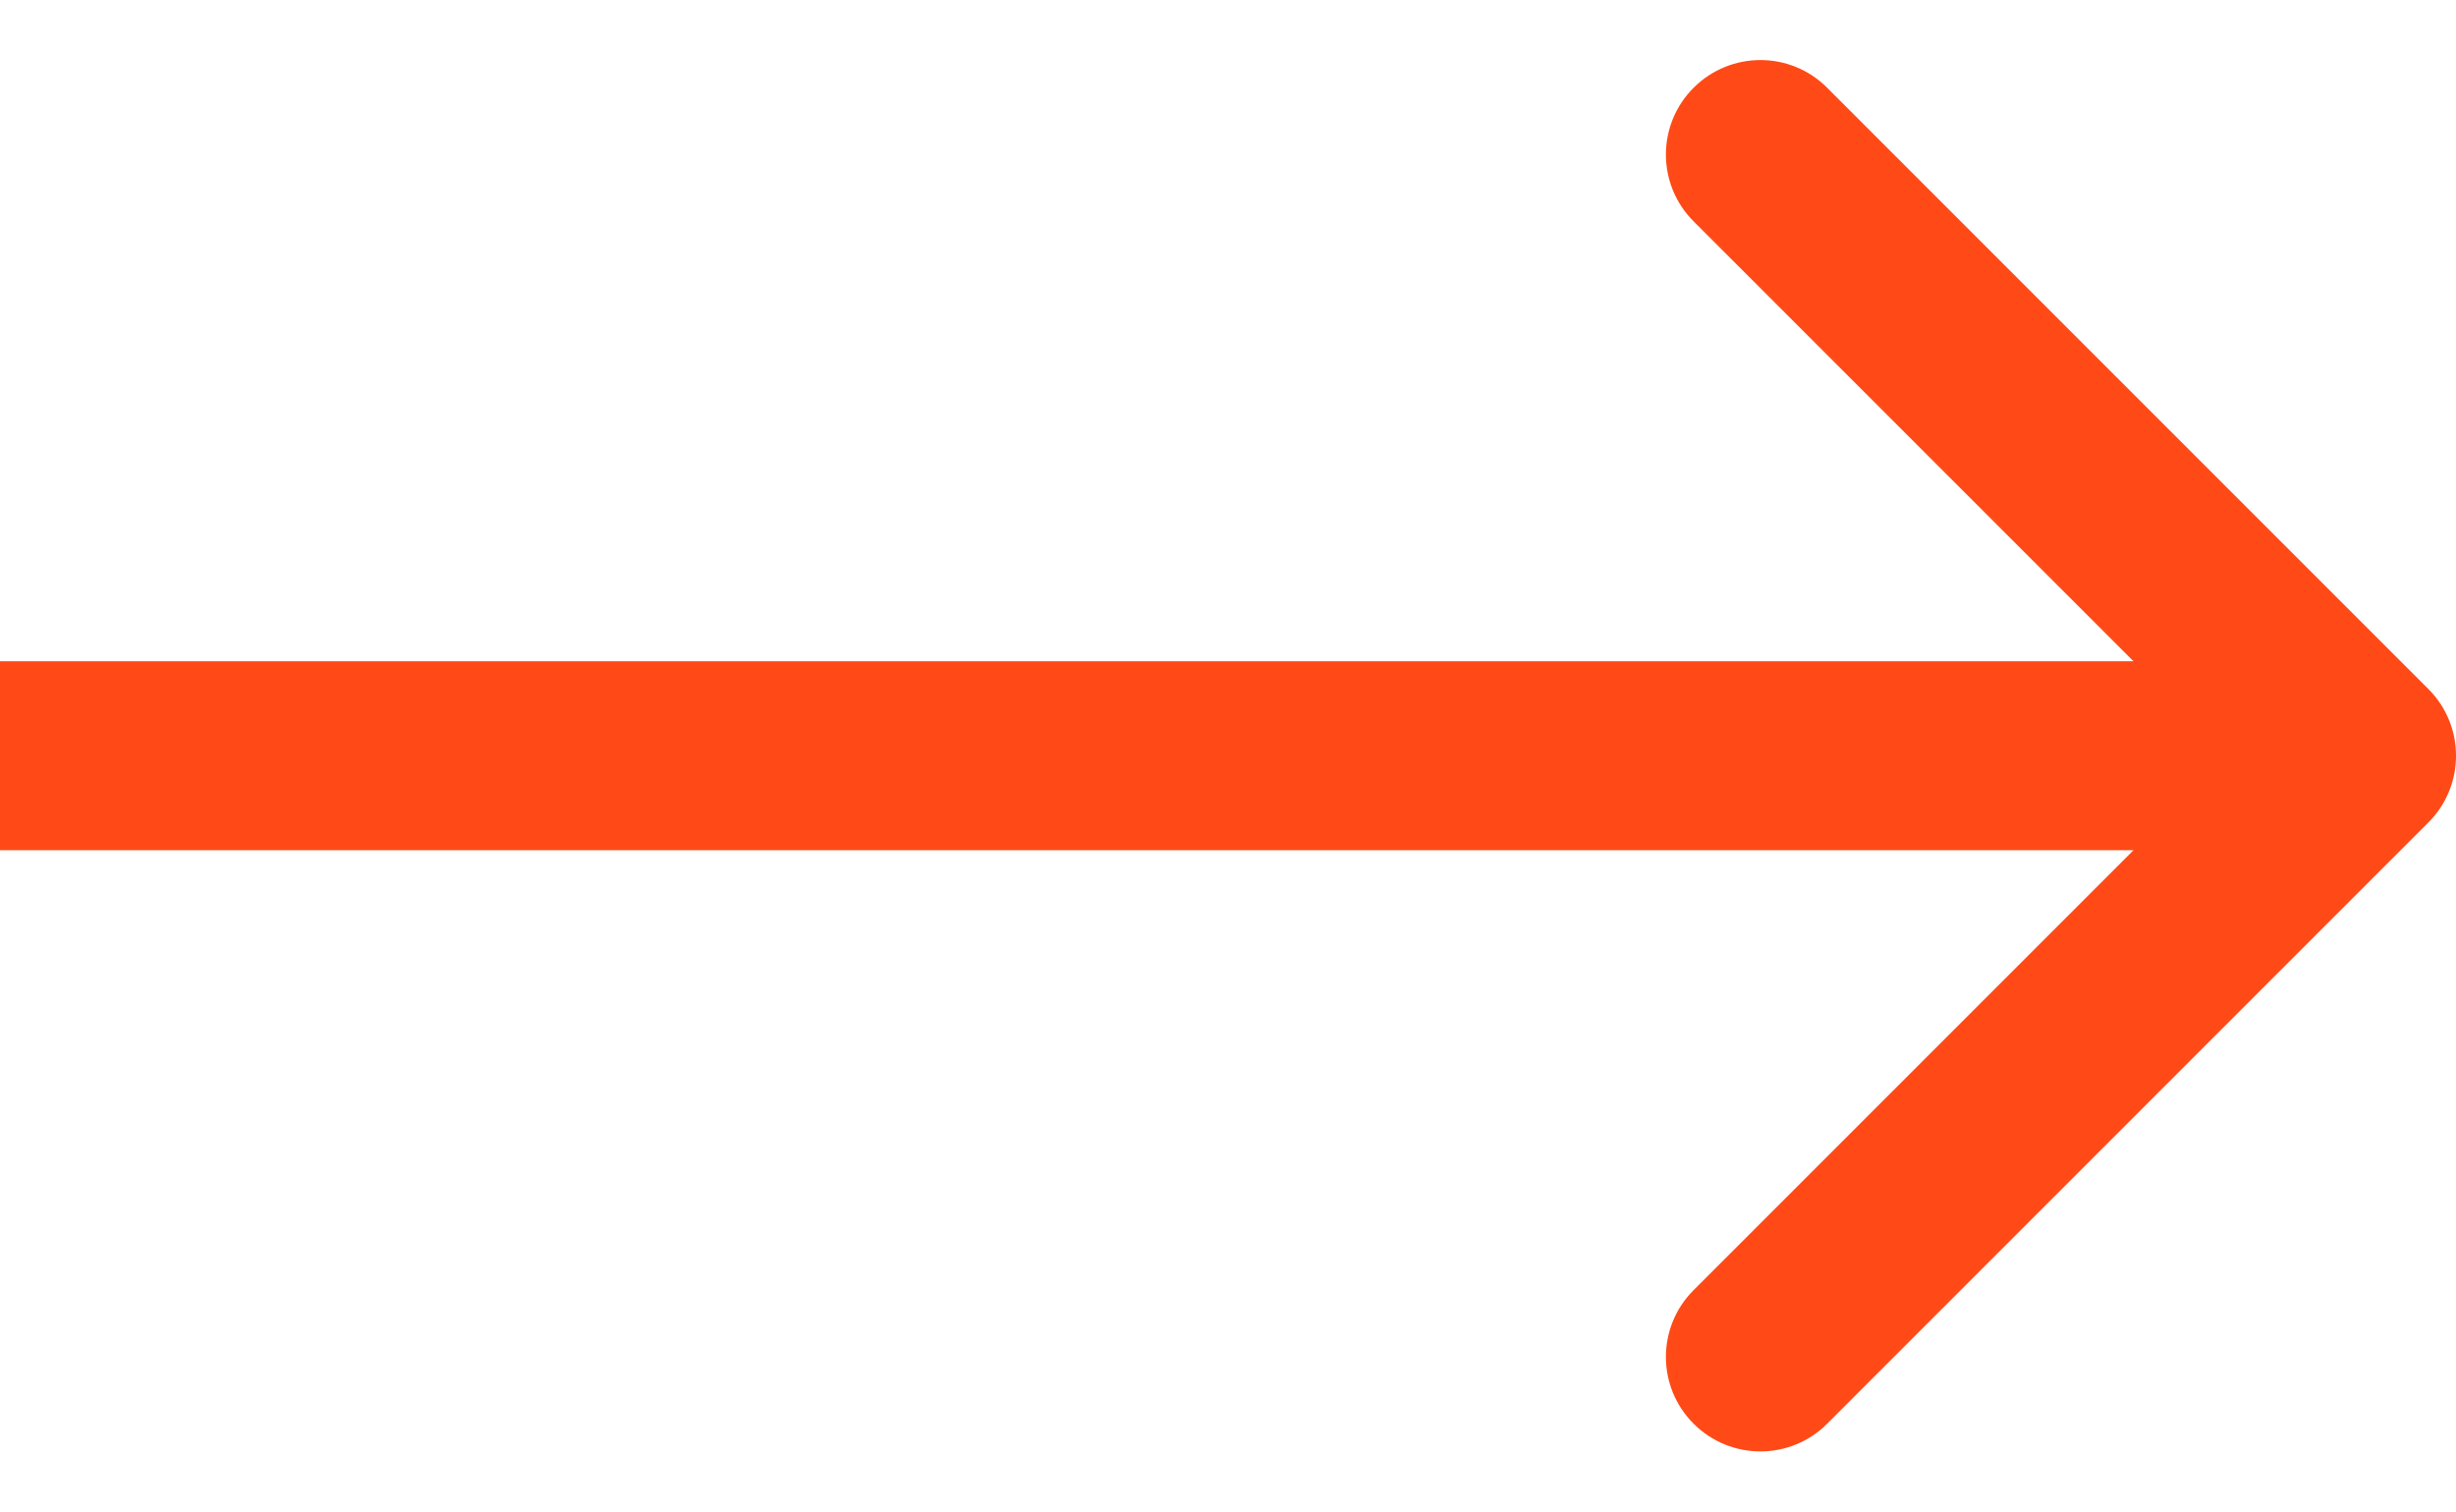
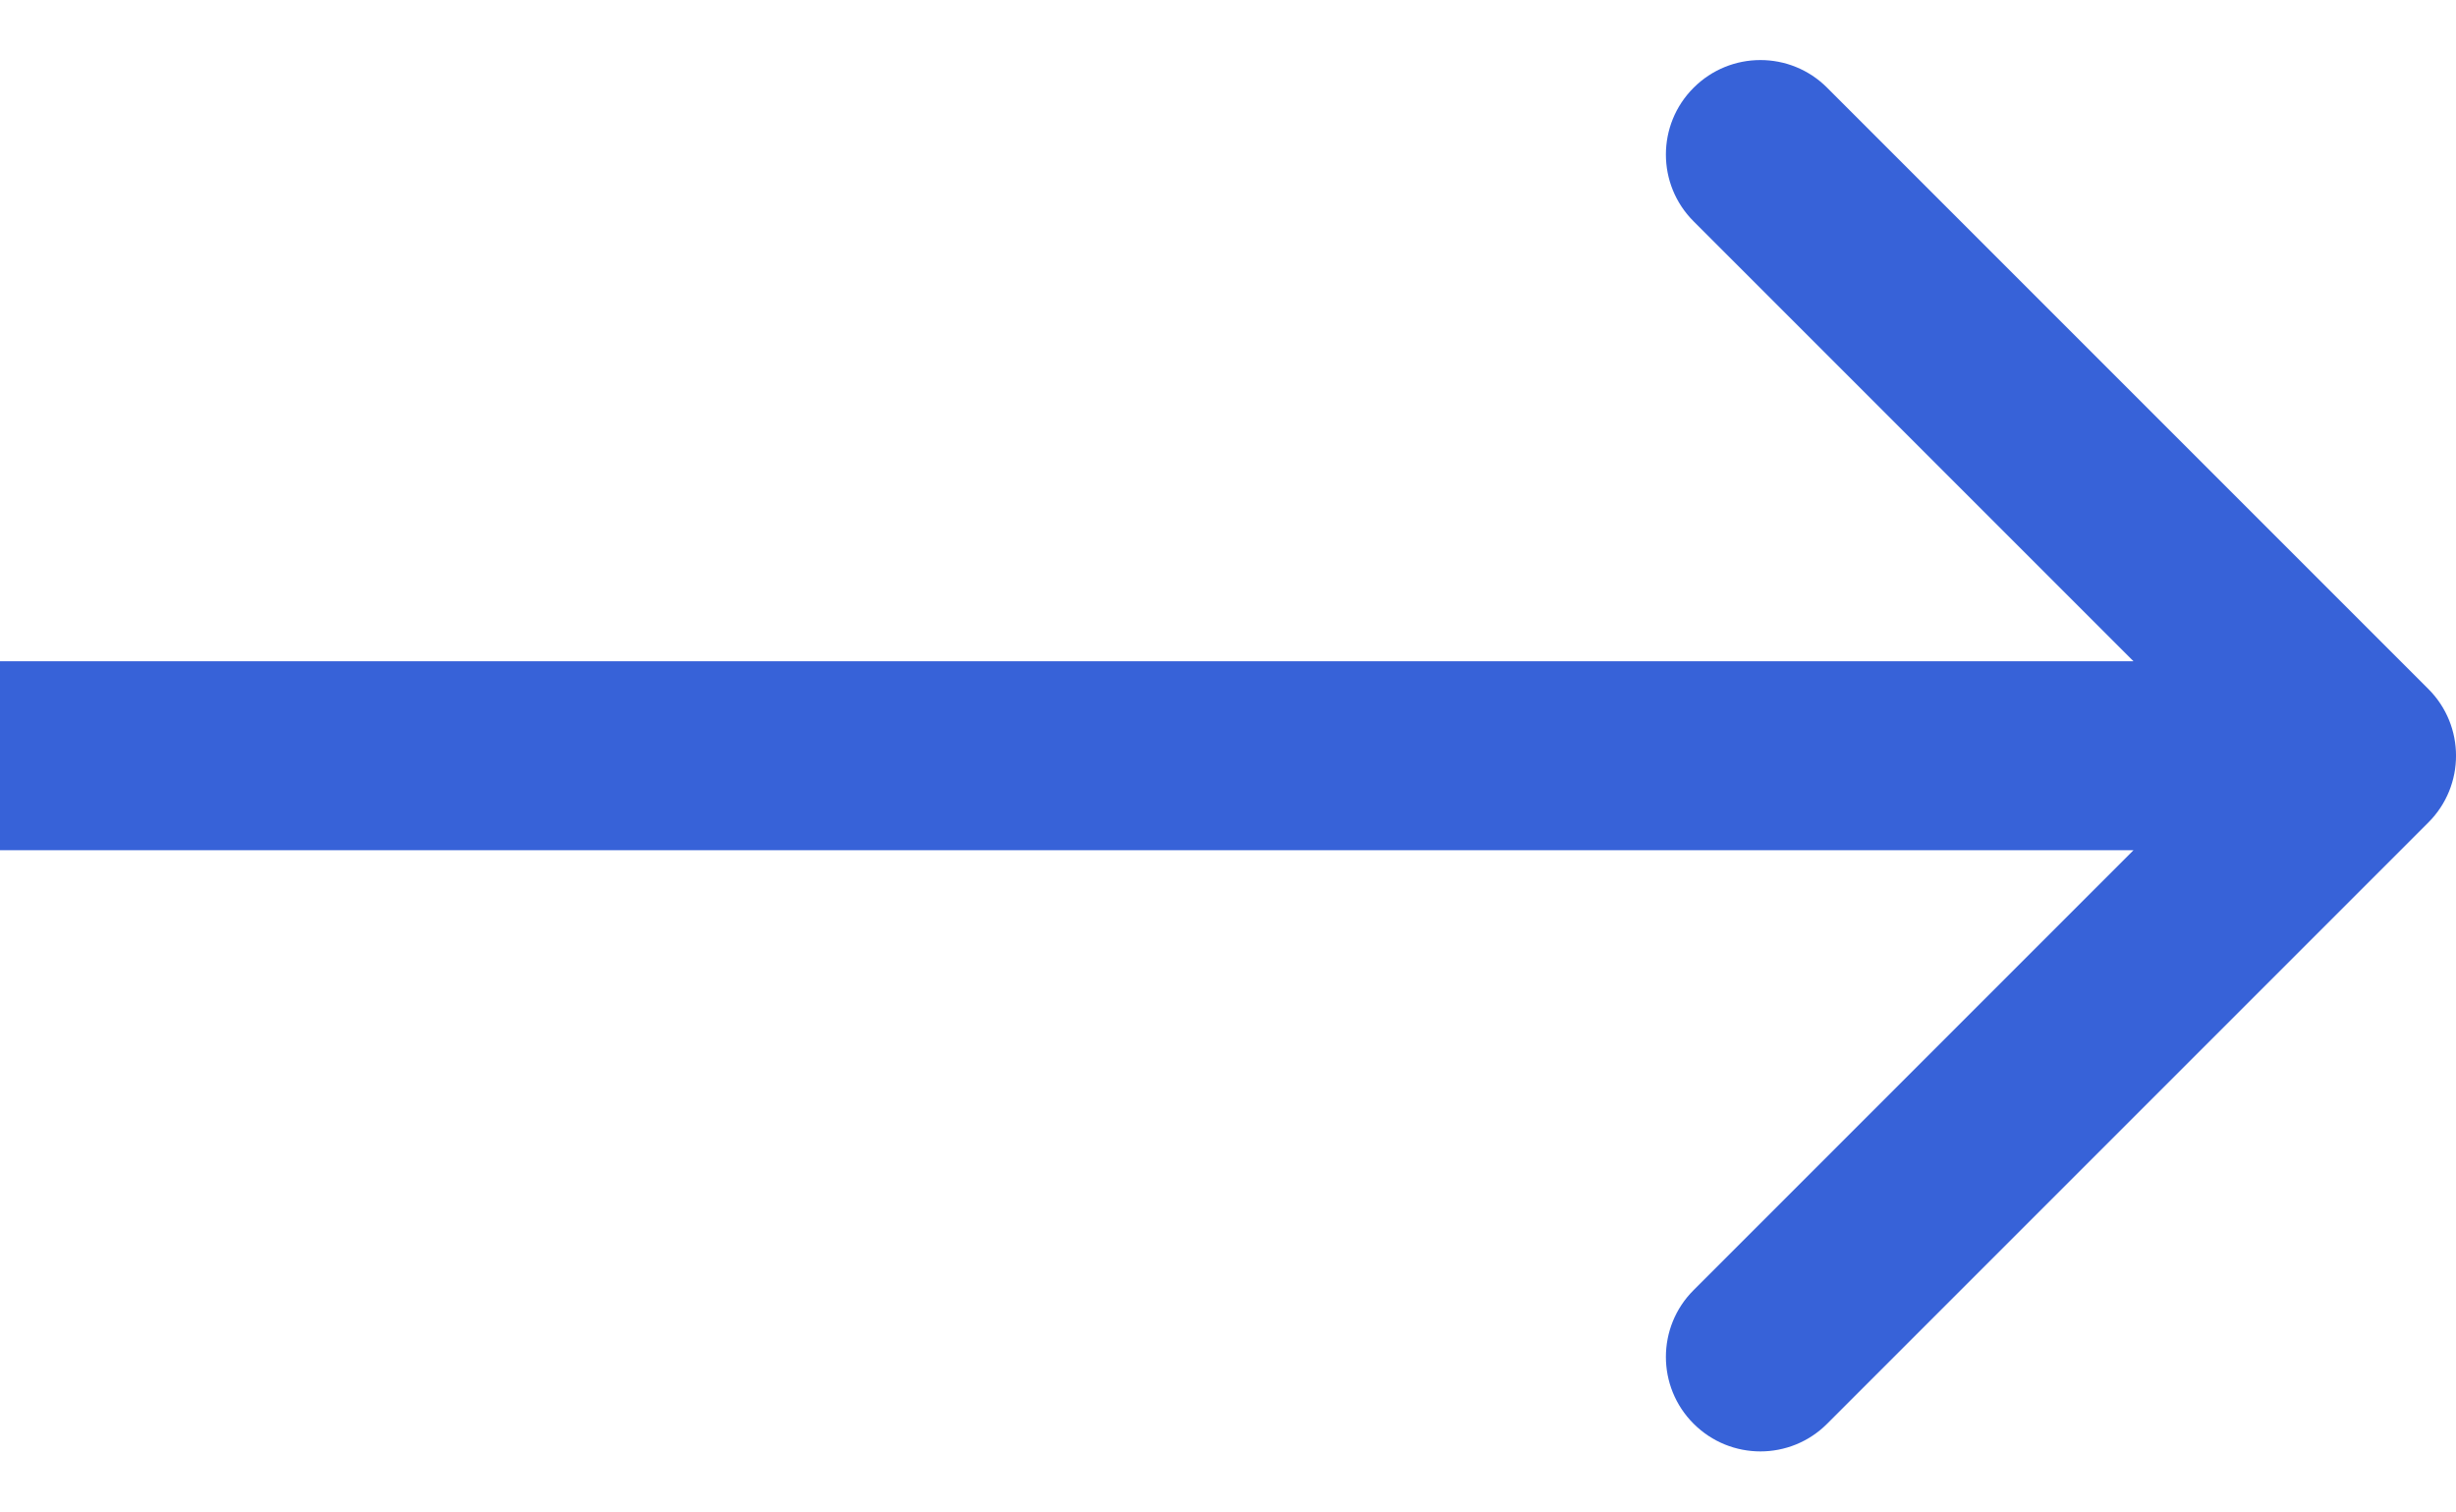
<svg xmlns="http://www.w3.org/2000/svg" width="26" height="16" viewBox="0 0 26 16" fill="none">
-   <path d="M25.707 8.707C26.098 8.317 26.098 7.683 25.707 7.293L19.343 0.929C18.953 0.538 18.32 0.538 17.929 0.929C17.538 1.319 17.538 1.953 17.929 2.343L23.586 8L17.929 13.657C17.538 14.047 17.538 14.681 17.929 15.071C18.32 15.462 18.953 15.462 19.343 15.071L25.707 8.707ZM0 9H25V7H0V9Z" fill="#FF4A17" />
+   <path d="M25.707 8.707C26.098 8.317 26.098 7.683 25.707 7.293L19.343 0.929C18.953 0.538 18.32 0.538 17.929 0.929C17.538 1.319 17.538 1.953 17.929 2.343L23.586 8L17.929 13.657C17.538 14.047 17.538 14.681 17.929 15.071C18.32 15.462 18.953 15.462 19.343 15.071L25.707 8.707ZM0 9H25V7H0V9Z" fill="#3762d8" />
</svg>
